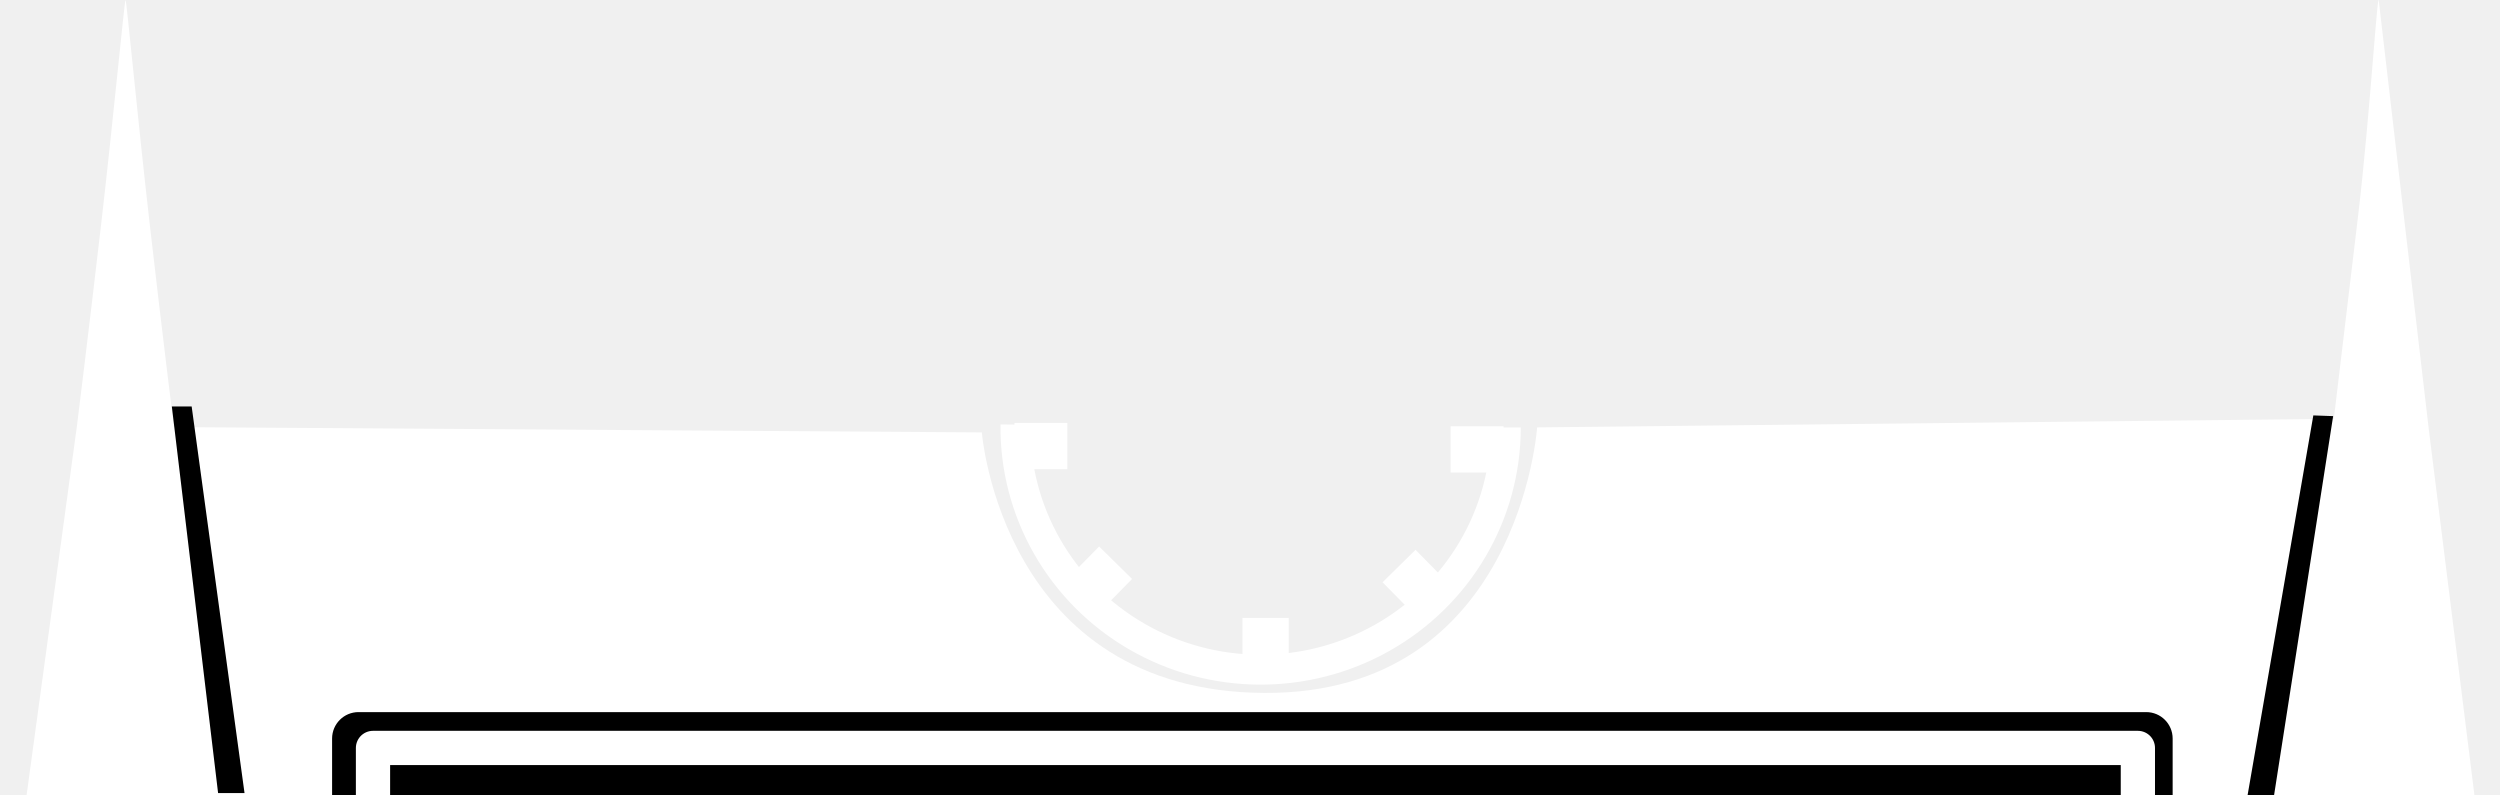
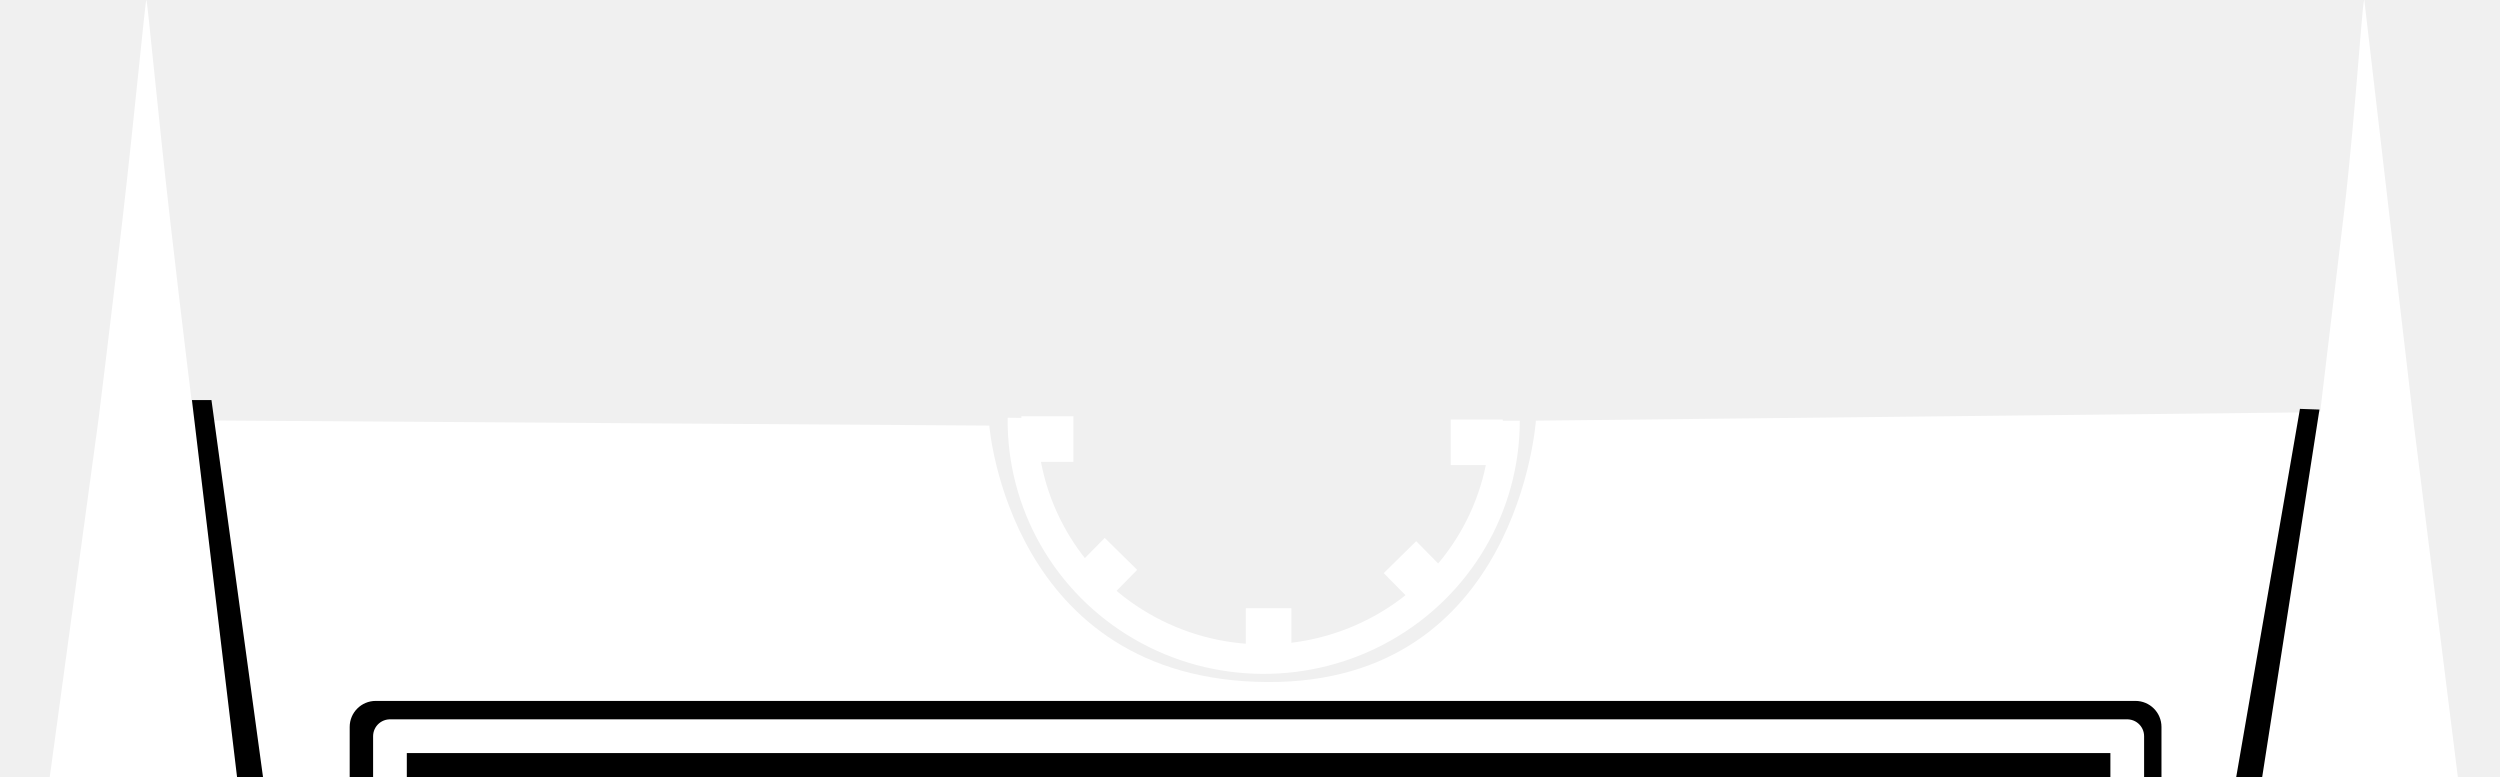
- <svg xmlns="http://www.w3.org/2000/svg" width="856mm" height="272mm" viewBox="0 0 856 272" version="1.1" id="svg5">
+ <svg xmlns="http://www.w3.org/2000/svg" width="1752" height="544" viewBox="0 0 463.55 143.933" version="1.1" id="svg5">
  <defs id="defs2" />
  <g id="layer1">
-     <path style="fill:#ffffff;stroke-width:48.487;stroke-linejoin:round" d="m 99.647,550.569 c 0,0 15.304,-122.675 31.296,-260.852 C 146.935,151.54 161.116,-6.65911e-7 162.457,-6.65911e-7 163.798,-6.65911e-7 177.976,152.502 193.964,291.855 c 15.988,139.353 31.161,260.852 31.161,260.852 l 1045.5,6.87 c 0,0 26.041,335.454 365.79,337.149 329.358,1.643 352.805,-343.633 352.805,-343.633 l 1031.024,-11.077 c 0,0 15.444,-128.341 31.431,-262.99 15.987,-134.649 25.838,-308.96 27.119,-274.75 0.072,1.914 64.488,552.707 64.488,552.707 l 59.641,477.873 -1582.218,-4.276 H 34.21 Z" id="path7291" transform="scale(0.2645833)" />
-     <path style="fill:#000000;fill-opacity:1;stroke-width:3.094;stroke-linejoin:round" d="m 58.834,139.166 15.84,132.377 h 9.051 L 65.623,139.166 Z" id="path7344" />
-     <path style="fill:#000000;fill-opacity:1;stroke-width:3.094;stroke-linejoin:round" d="m 798.867,142.478 -20.528,131.732 -9.046,-0.321 22.79,-131.651 z" id="path7344-4" />
-     <rect style="fill:#000000;fill-opacity:1;stroke-width:6.766;stroke-linejoin:round" id="rect7528-8" width="630.206" height="82.594" x="113.709" y="243.823" ry="9.051" />
-     <rect style="fill:#000000;fill-opacity:1;stroke:#ffffff;stroke-width:11.724;stroke-linejoin:round;stroke-dasharray:none;stroke-opacity:1" id="rect7584-6" width="604.295" height="58.048" x="127.714" y="256.096" />
-     <path style="fill:none;fill-opacity:1;stroke:#ffffff;stroke-width:10.243;stroke-linejoin:round;stroke-dasharray:none;stroke-opacity:1" id="path9047" d="m 515.591,146.361 a 83.951,82.936 0 0 1 -42.262,71.987 83.951,82.936 0 0 1 -84.236,-0.491 83.951,82.936 0 0 1 -41.399,-72.474" />
-     <rect style="fill:#ffffff;fill-opacity:1;stroke:none;stroke-width:2.649;stroke-linejoin:round;stroke-dasharray:none;stroke-opacity:1" id="rect9049" width="15.84" height="18.103" x="425.417" y="211.577" />
-     <rect style="fill:#ffffff;fill-opacity:1;stroke:none;stroke-width:2.649;stroke-linejoin:round;stroke-dasharray:none;stroke-opacity:1" id="rect9049-2" width="15.84" height="18.103" x="-160.663" y="347.349" transform="rotate(-90)" />
-     <rect style="fill:#ffffff;fill-opacity:1;stroke:none;stroke-width:2.649;stroke-linejoin:round;stroke-dasharray:none;stroke-opacity:1" id="rect9049-2-3" width="15.84" height="18.103" x="-161.794" y="496.697" transform="rotate(-90)" />
-     <rect style="fill:#ffffff;fill-opacity:1;stroke:none;stroke-width:2.649;stroke-linejoin:round;stroke-dasharray:none;stroke-opacity:1" id="rect9049-0" width="15.84" height="18.103" x="197.472" y="474.183" transform="rotate(-44.55239)" />
-     <rect style="fill:#ffffff;fill-opacity:1;stroke:none;stroke-width:2.649;stroke-linejoin:round;stroke-dasharray:none;stroke-opacity:1" id="rect9049-0-4" width="15.84" height="18.103" x="-415.303" y="-130.679" transform="matrix(-0.7126092,-0.7015612,-0.7015612,0.7126092,0,0)" />
+     <path style="fill:#ffffff;stroke-width:6.839;stroke-linejoin:round" d="m 18.281,77.642 c 0,0 2.158,-17.302 4.414,-36.791 2.255,-19.488 4.256,-40.862 4.445,-40.862 0.189,0 2.189,21.509 4.444,41.163 2.255,19.654 4.395,36.791 4.395,36.791 l 147.457,0.969 c 0,0 3.673,47.312 51.591,47.551 46.452,0.232 49.759,-48.466 49.759,-48.466 l 145.415,-1.562 c 0,0 2.178,-18.101 4.433,-37.092 2.255,-18.991 3.644,-43.576 3.825,-38.751 0.01,0.27 9.095,77.954 9.095,77.954 l 8.412,67.399 -223.156,-0.603 H 9.051 Z" id="path7291" />
+     <path style="fill:#000000;fill-opacity:1;stroke-width:1.649;stroke-linejoin:round" d="m 35.589,74.174 8.444,70.565 h 4.825 l -9.65,-70.565 z" id="path7344" />
+     <path style="fill:#000000;fill-opacity:1;stroke-width:1.649;stroke-linejoin:round" d="m 430.073,75.94 -10.943,70.221 -4.822,-0.171 12.148,-70.178 z" id="path7344-4" />
+     <rect style="fill:#000000;fill-opacity:1;stroke-width:3.606;stroke-linejoin:round" id="rect7528-8" width="335.94" height="44.028" x="64.84" y="129.963" ry="4.825" />
+     <rect style="fill:#000000;fill-opacity:1;stroke:#ffffff;stroke-width:6.25;stroke-linejoin:round;stroke-dasharray:none;stroke-opacity:1" id="rect7584-6" width="322.128" height="30.943" x="72.306" y="136.505" />
+     <path style="fill:none;fill-opacity:1;stroke:#ffffff;stroke-width:5.46;stroke-linejoin:round;stroke-dasharray:none;stroke-opacity:1" id="path9047" d="m 279.069,78.01 a 44.751,44.21 0 0 1 -22.528,38.374 44.751,44.21 0 0 1 -44.903,-0.262 44.751,44.21 0 0 1 -22.068,-38.633" />
+     <rect style="fill:#ffffff;fill-opacity:1;stroke:none;stroke-width:1.412;stroke-linejoin:round;stroke-dasharray:none;stroke-opacity:1" id="rect9049" width="8.444" height="9.65" x="231.001" y="112.774" />
+     <rect style="fill:#ffffff;fill-opacity:1;stroke:none;stroke-width:1.412;stroke-linejoin:round;stroke-dasharray:none;stroke-opacity:1" id="rect9049-2" width="8.444" height="9.65" x="-85.633" y="189.385" transform="rotate(-90)" />
+     <rect style="fill:#ffffff;fill-opacity:1;stroke:none;stroke-width:1.412;stroke-linejoin:round;stroke-dasharray:none;stroke-opacity:1" id="rect9049-2-3" width="8.444" height="9.65" x="-86.237" y="268.998" transform="rotate(-90)" />
+     <rect style="fill:#ffffff;fill-opacity:1;stroke:none;stroke-width:1.412;stroke-linejoin:round;stroke-dasharray:none;stroke-opacity:1" id="rect9049-0" width="8.444" height="9.65" x="108.284" y="255.728" transform="rotate(-44.55239)" />
+     <rect style="fill:#ffffff;fill-opacity:1;stroke:none;stroke-width:1.412;stroke-linejoin:round;stroke-dasharray:none;stroke-opacity:1" id="rect9049-0-4" width="8.444" height="9.65" x="-224.388" y="-72.632" transform="matrix(-0.7126092,-0.7015612,-0.7015612,0.7126092,0,0)" />
  </g>
</svg>
